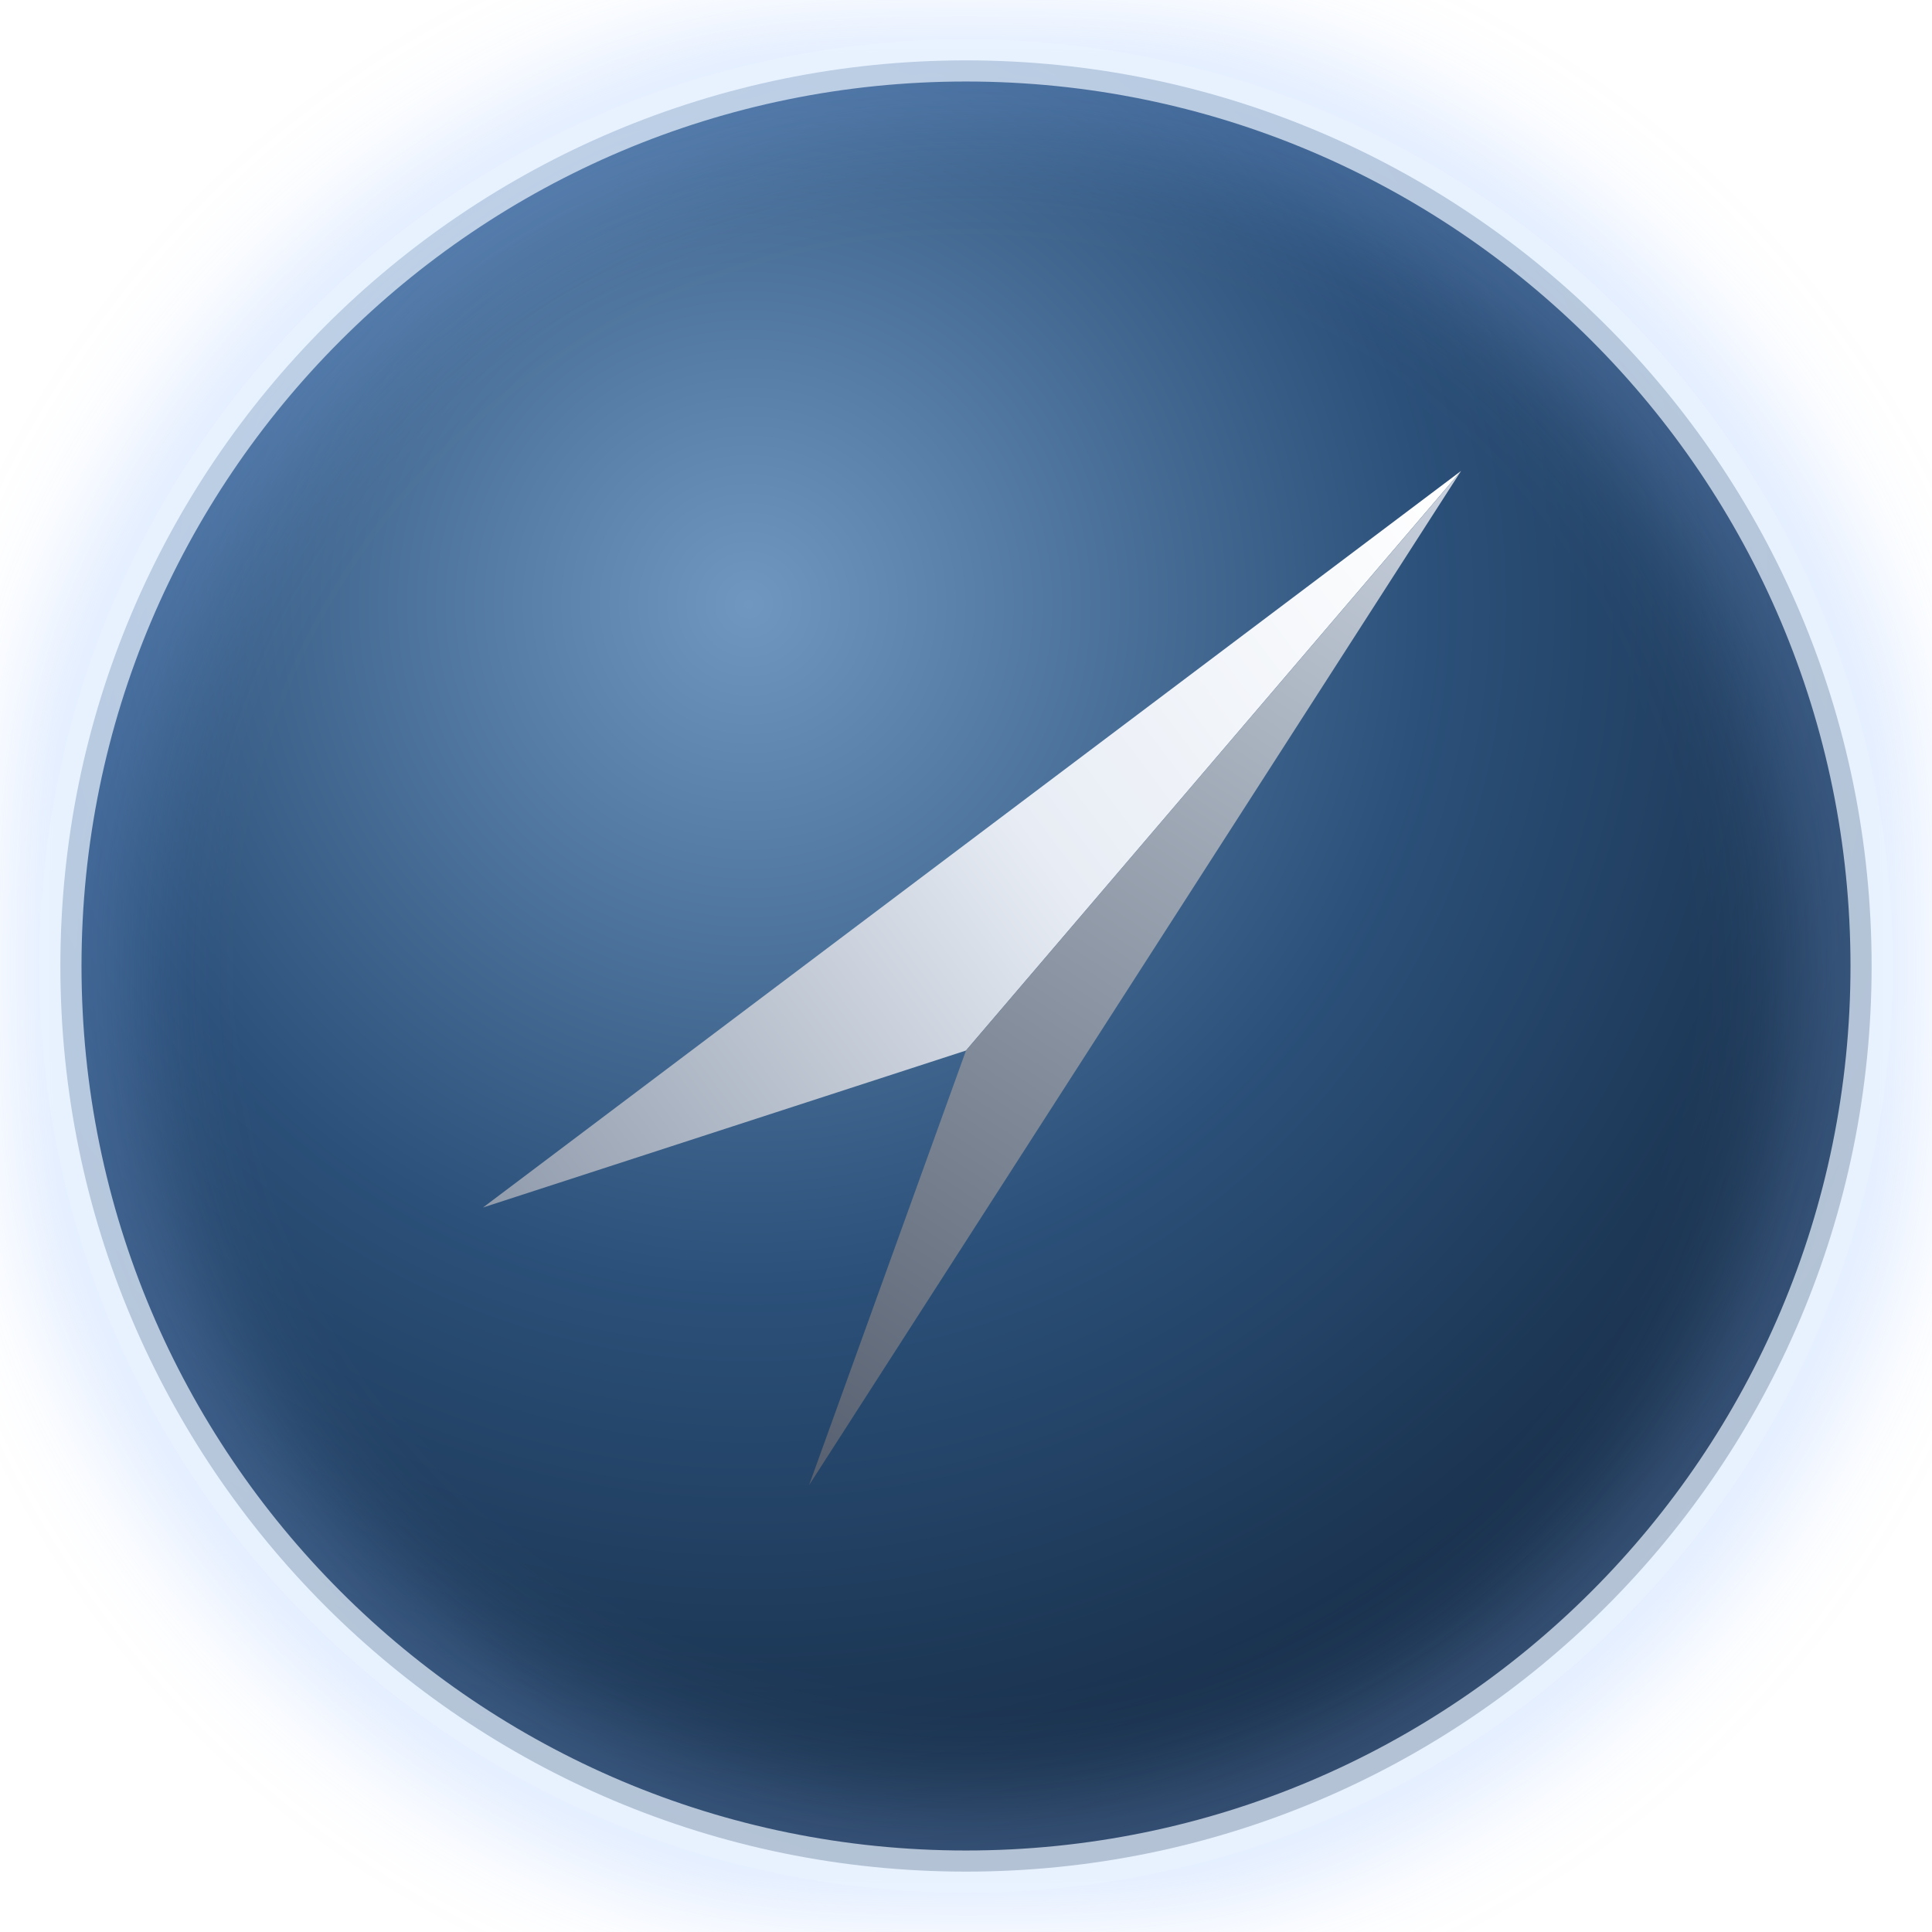
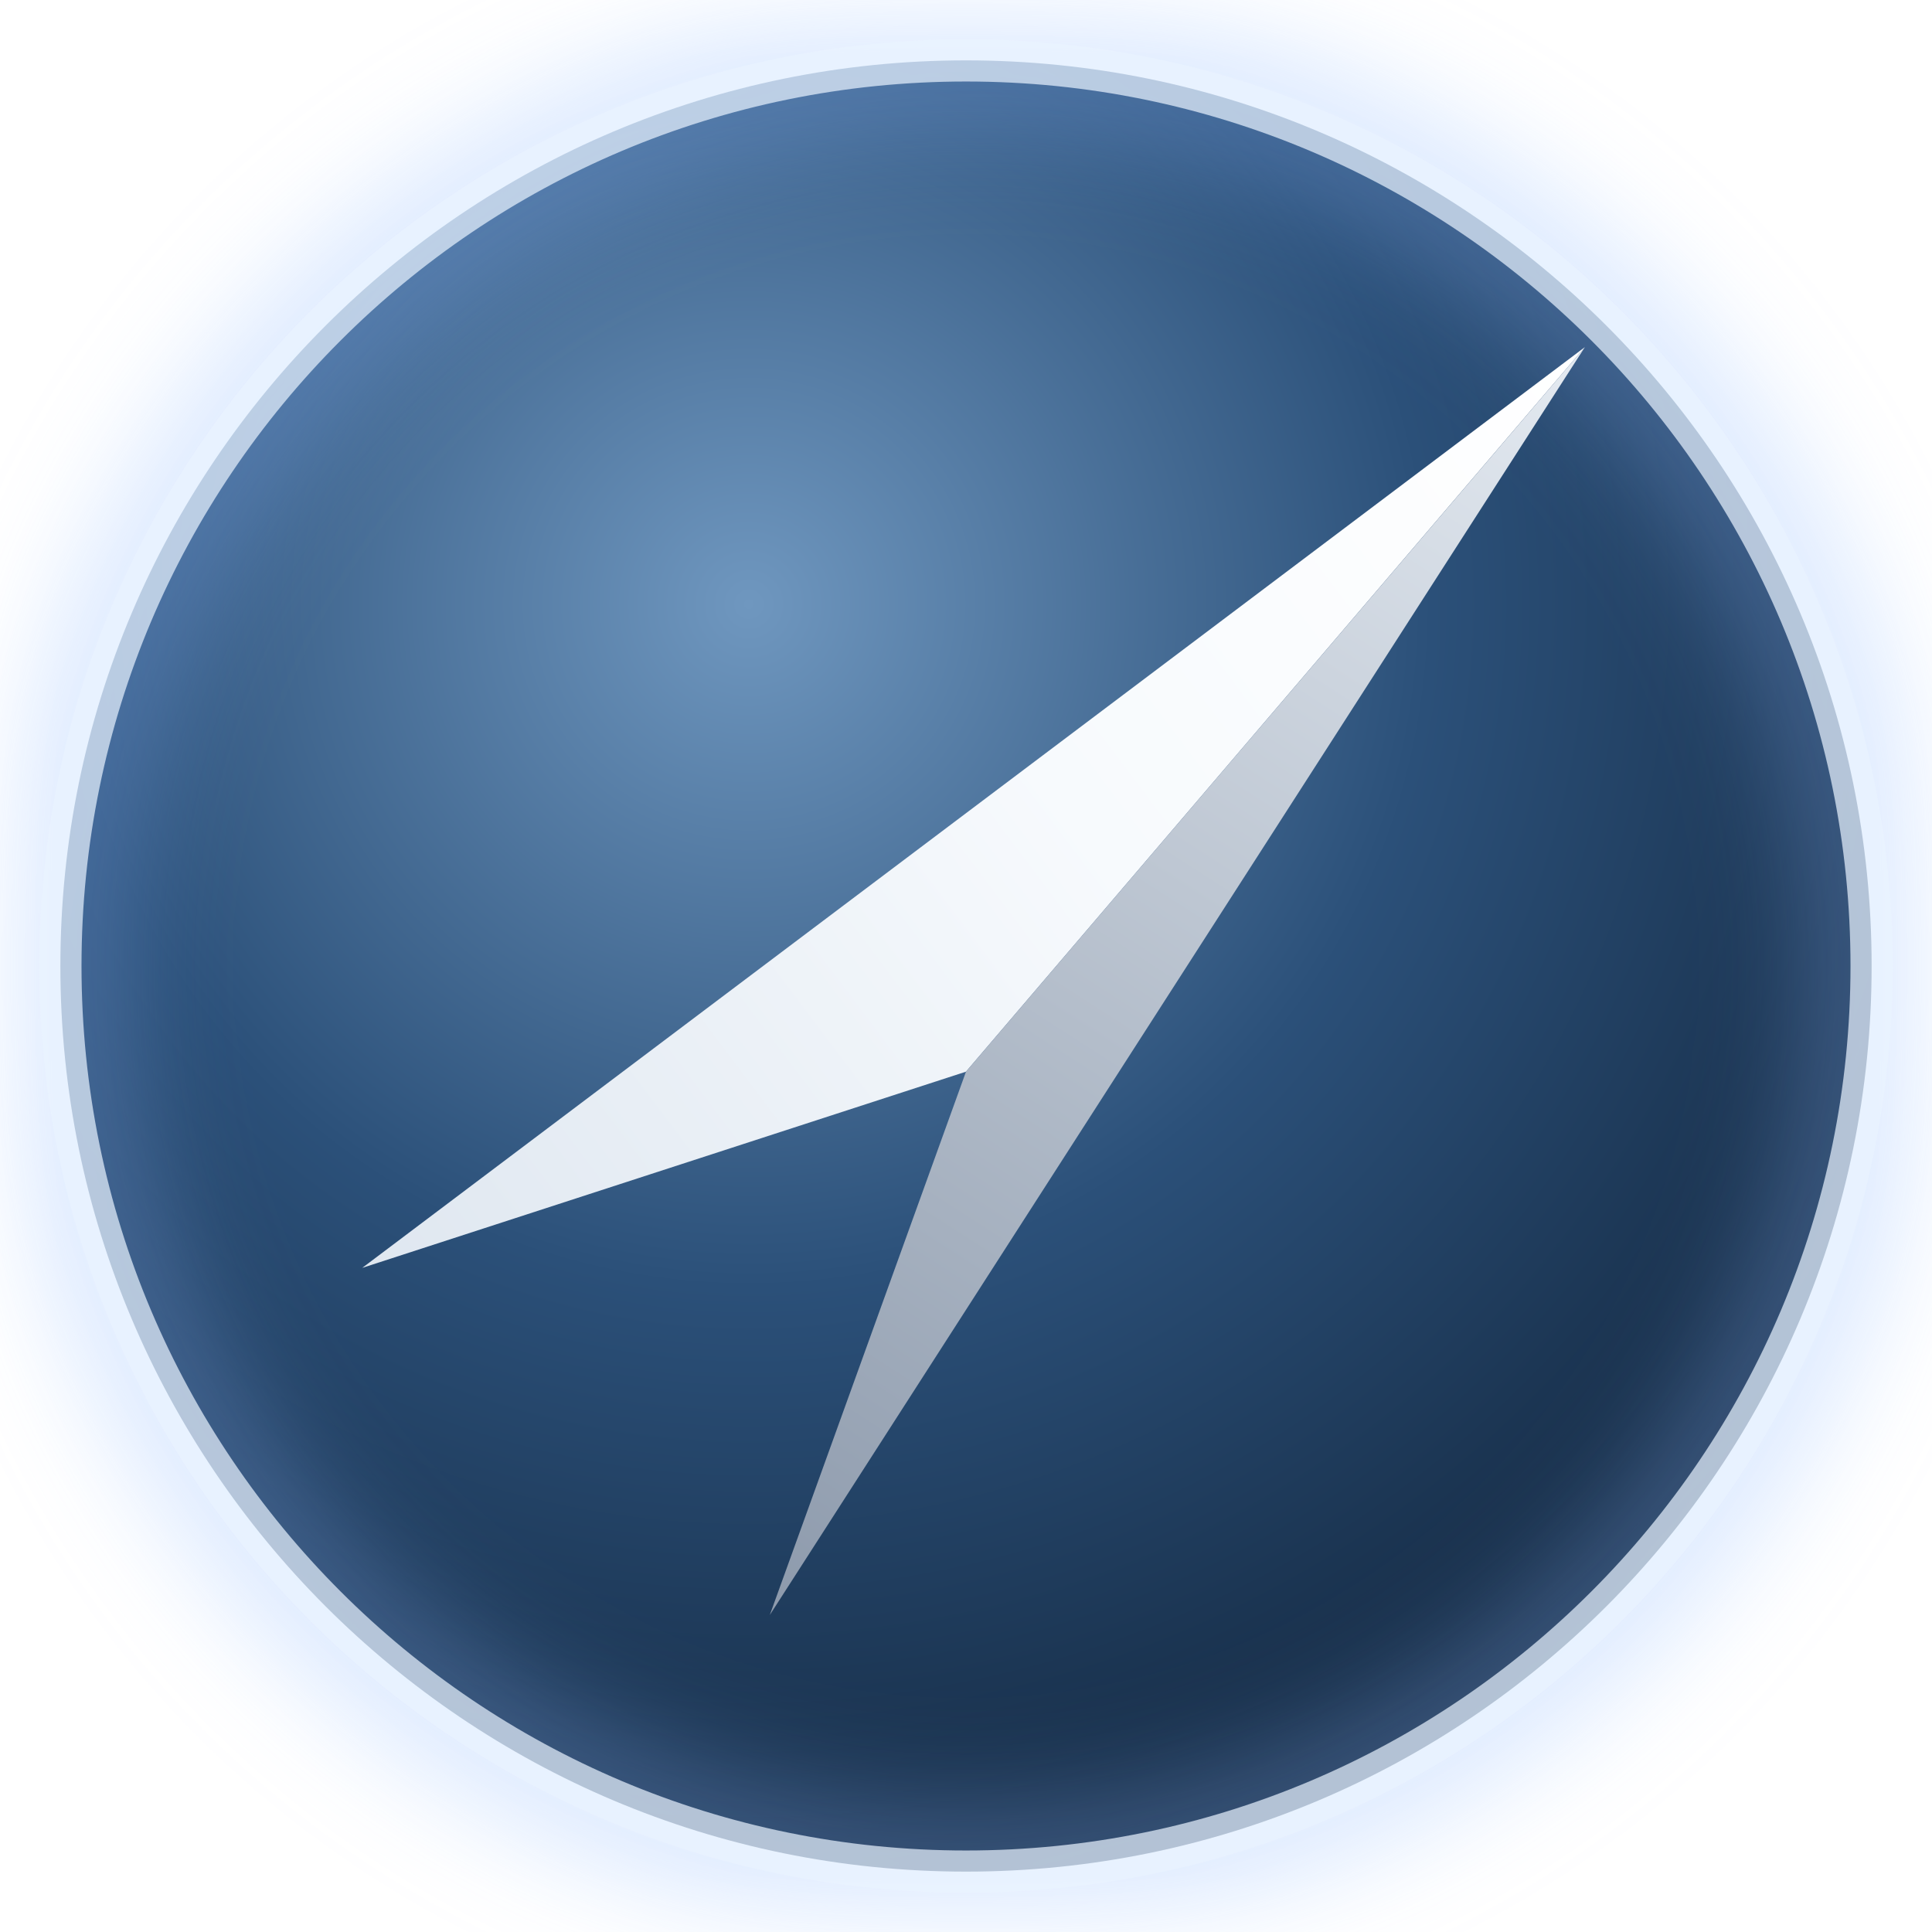
<svg xmlns="http://www.w3.org/2000/svg" width="64" height="64" viewBox="0 0 64 64" fill="none">
  <defs>
    <radialGradient id="s" cx="38%" cy="30%" r="90%">
      <stop offset="0%" stop-color="#6f97bf" />
      <stop offset="42%" stop-color="#2b5079" />
      <stop offset="100%" stop-color="#091626" />
    </radialGradient>
-     <linearGradient id="at" x1="16" y1="40" x2="48" y2="16" gradientUnits="userSpaceOnUse">
-       <stop offset="0%" stop-color="#8f9aab" />
-       <stop offset="55%" stop-color="#e8edf5" />
+     <linearGradient id="at" x1="12" y1="42" x2="52.5" y2="11.5" gradientUnits="userSpaceOnUse">
+       <stop offset="0%" stop-color="#dfe7f0" />
+       <stop offset="55%" stop-color="#f7fafd" />
      <stop offset="100%" stop-color="#ffffff" />
    </linearGradient>
-     <linearGradient id="ab" x1="26" y1="50" x2="48" y2="16" gradientUnits="userSpaceOnUse">
-       <stop offset="0%" stop-color="#525c6c" />
-       <stop offset="100%" stop-color="#c7d0dc" />
+     <linearGradient id="ab" x1="25.5" y1="53.5" x2="52.5" y2="11.5" gradientUnits="userSpaceOnUse">
+       <stop offset="0%" stop-color="#8d9aac" />
+       <stop offset="100%" stop-color="#e4eaf1" />
    </linearGradient>
    <clipPath id="c">
      <circle cx="32" cy="32" r="30" />
    </clipPath>
    <filter id="g" x="-40%" y="-40%" width="180%" height="180%">
      <feGaussianBlur stdDeviation="2" />
    </filter>
  </defs>
  <circle cx="32" cy="32" r="30" fill="url(#s)" />
  <circle cx="32" cy="32" r="30" fill="none" stroke="#8fbaff" stroke-width="3" opacity=".45" filter="url(#g)" />
  <g clip-path="url(#c)">
-     <path d="M48.4 15.6 16 40l16-5.2Z" fill="url(#at)" />
-     <path d="M48.4 15.6 32 34.8l-5.2 14.4Z" fill="url(#ab)" />
+     <path d="M52.5 11.5 12 42l20-6.5Z" fill="url(#at)" />
+     <path d="M52.5 11.5 32 35.5l-6.5 18Z" fill="url(#ab)" />
  </g>
  <circle cx="32" cy="32" r="30" fill="none" stroke="#eaf3ff" stroke-width="1.4" opacity=".7" />
</svg>
